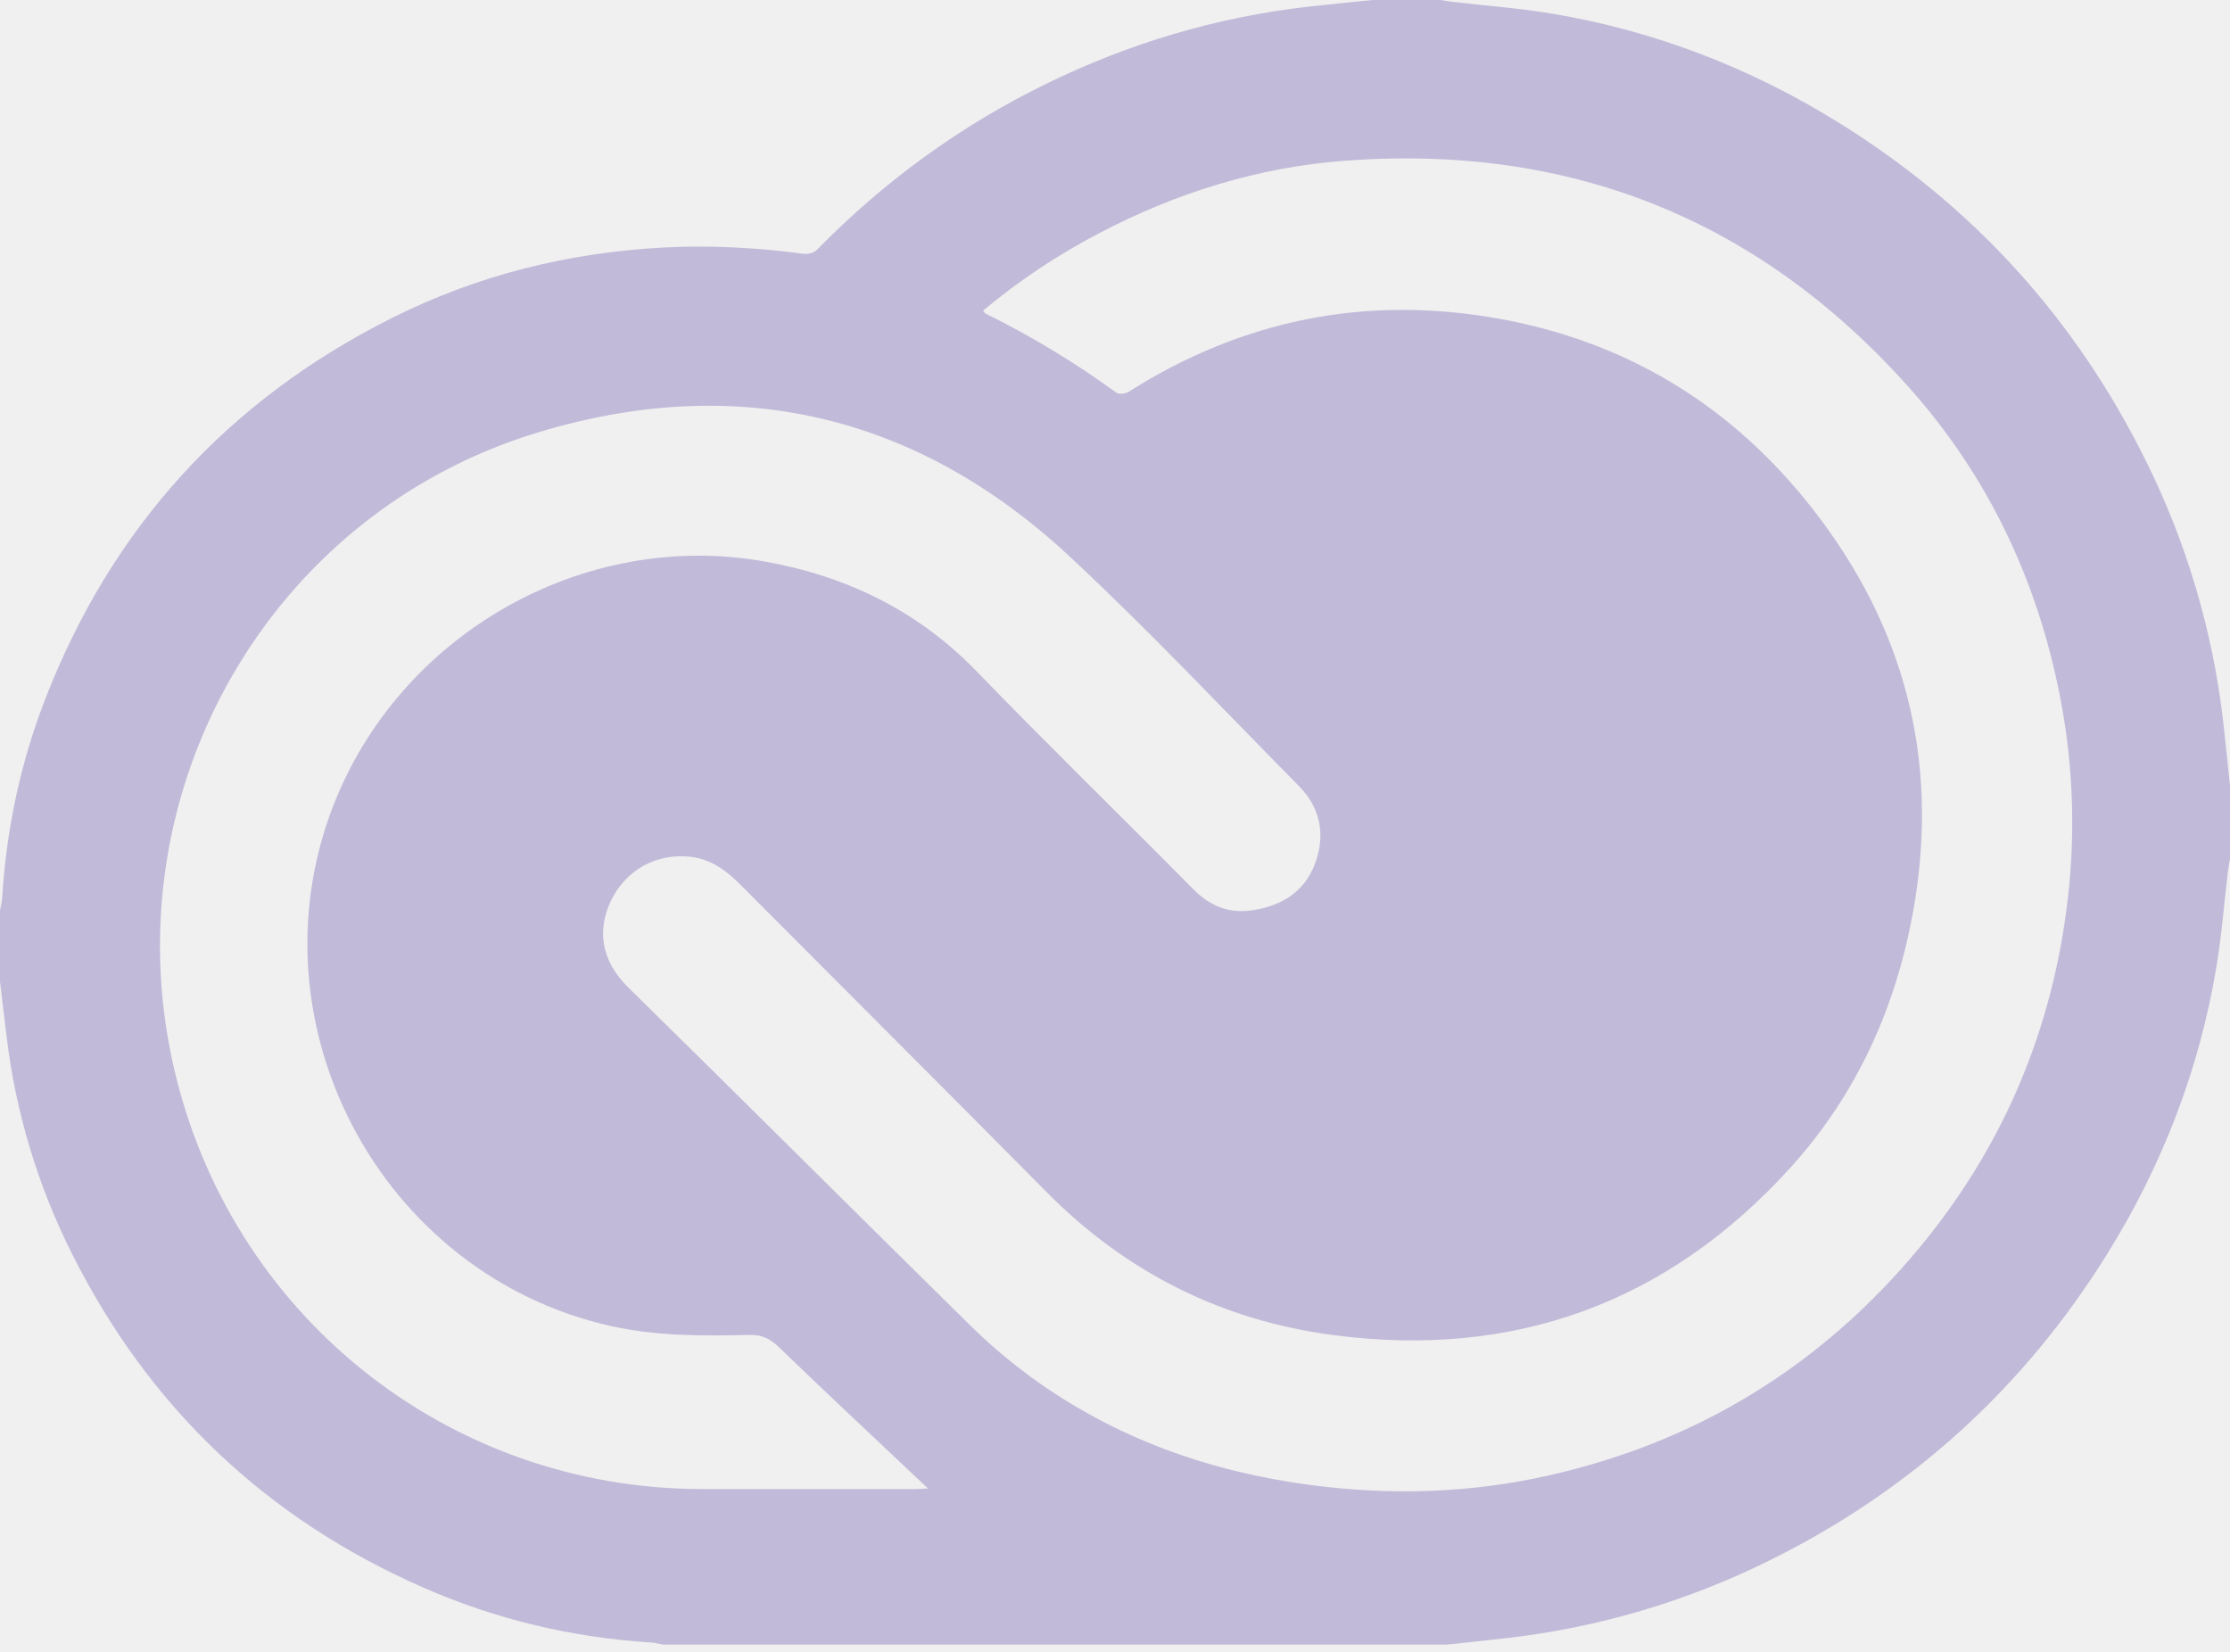
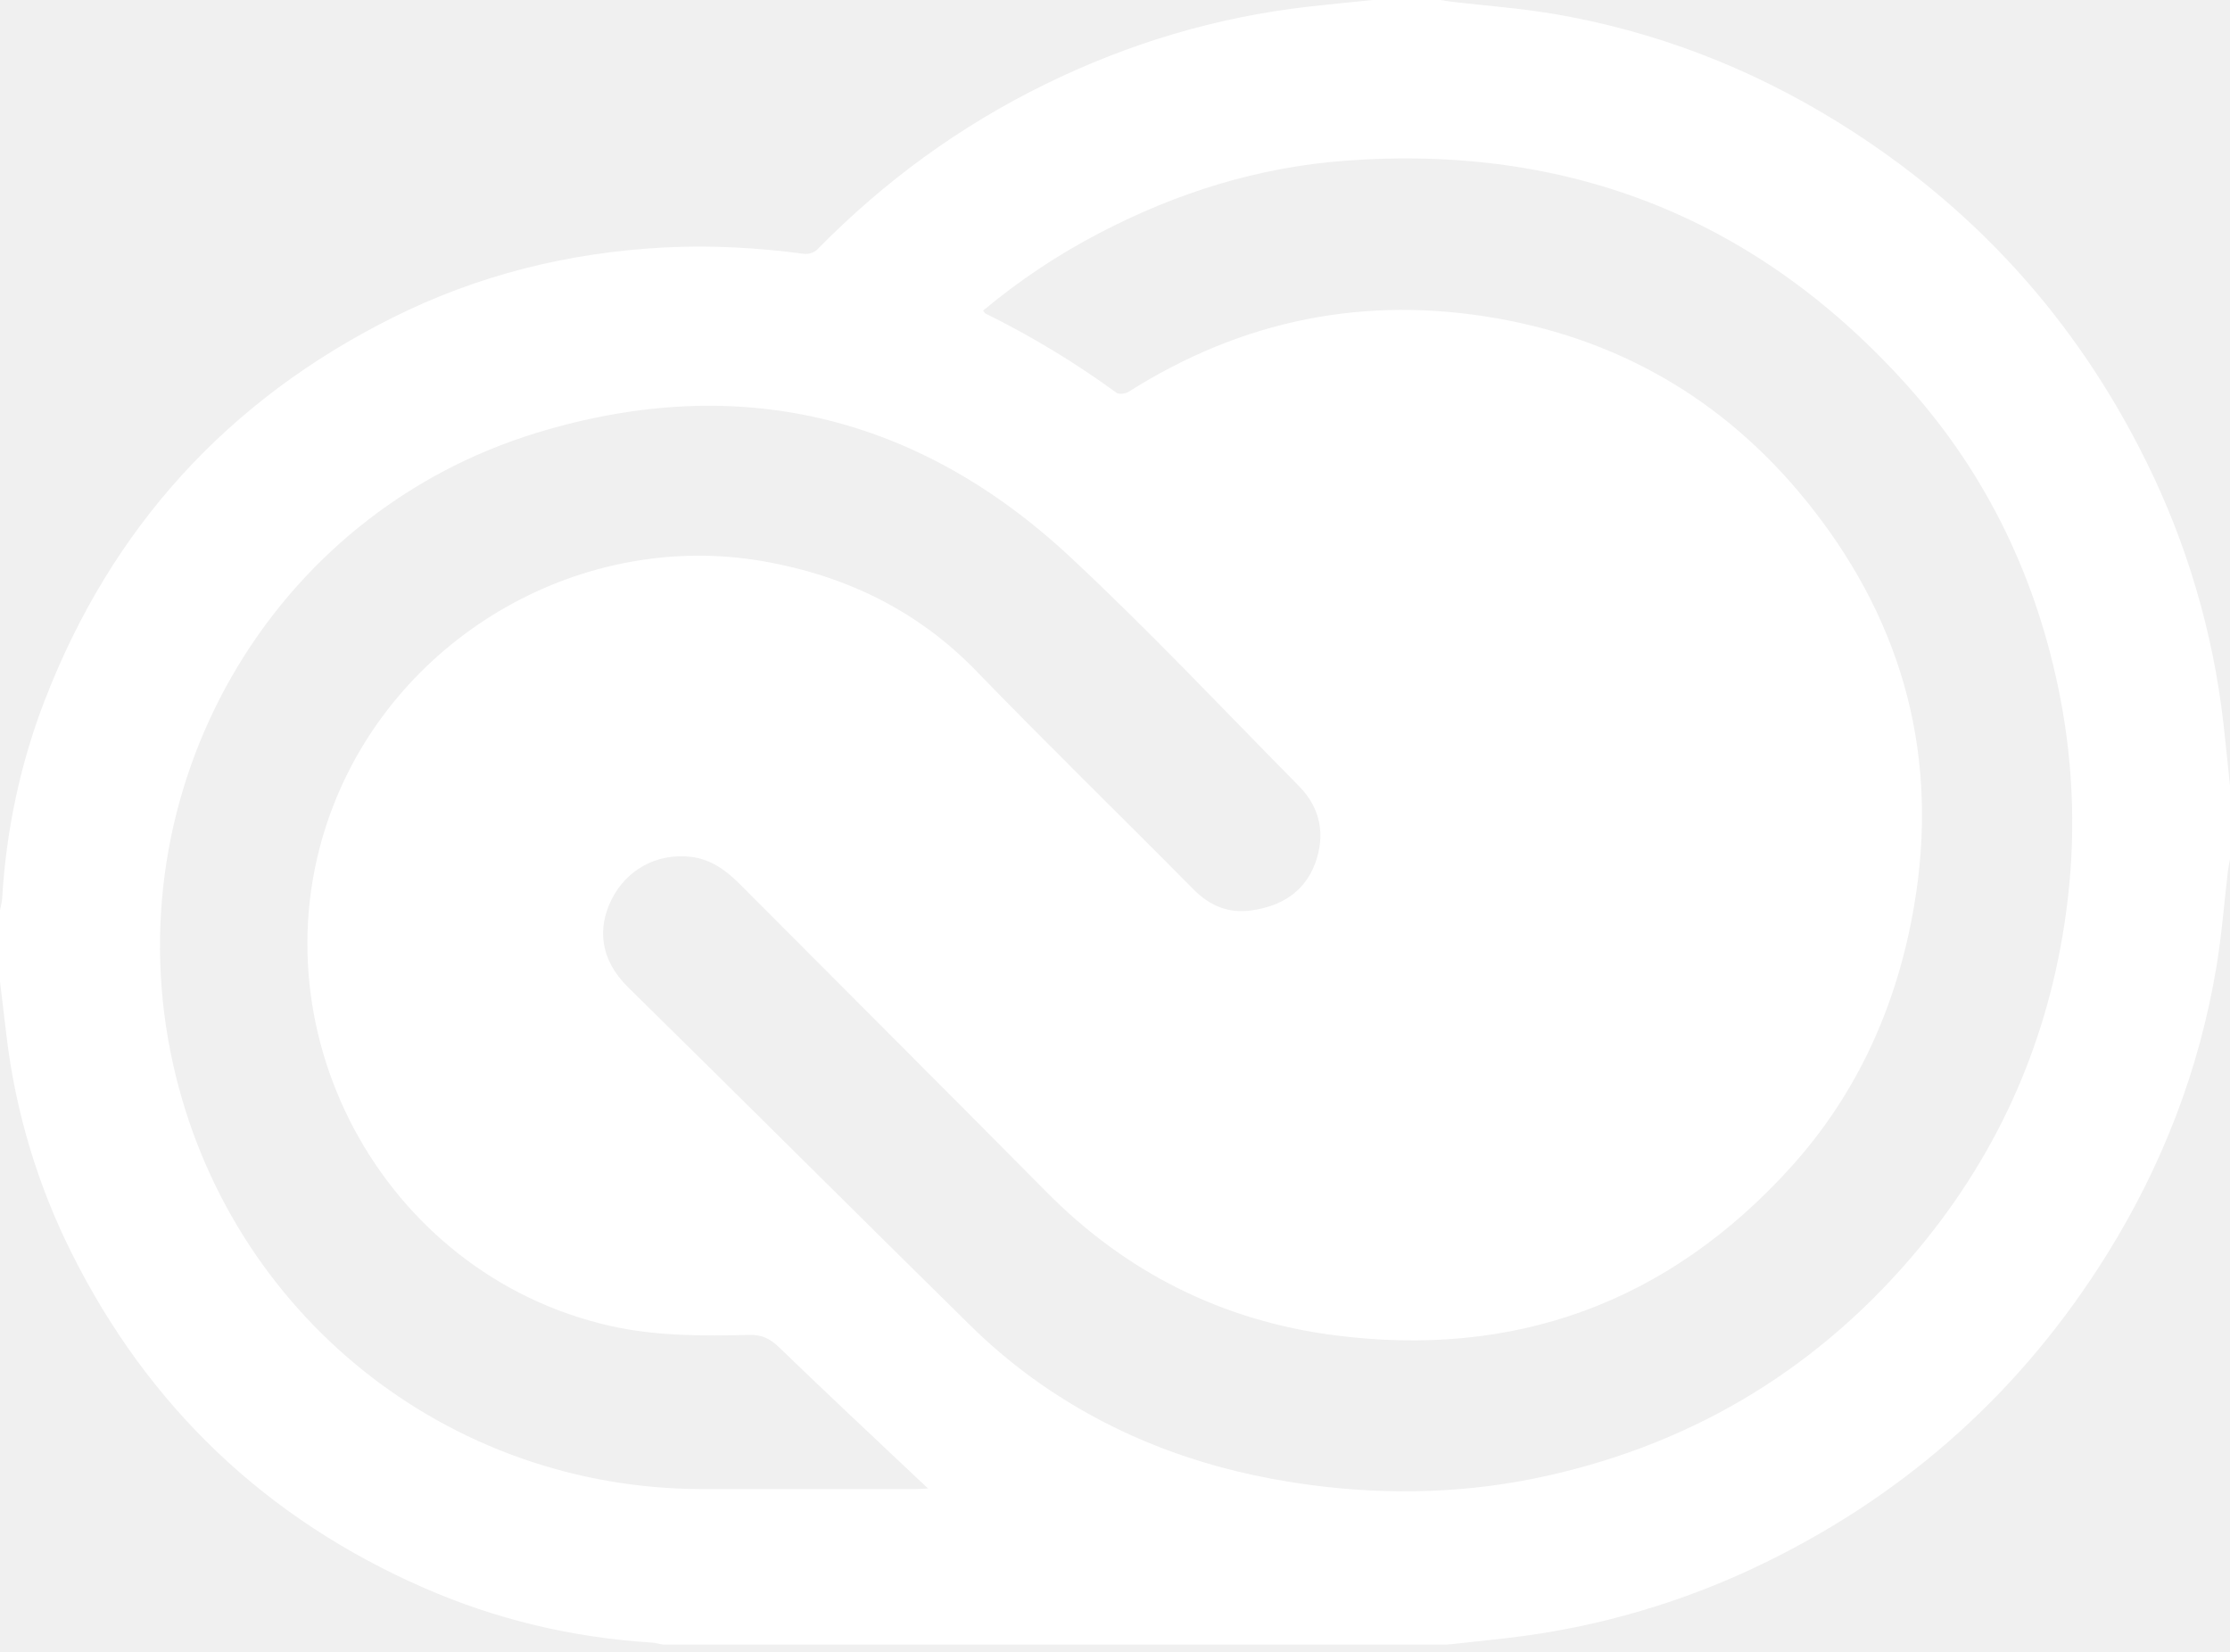
<svg xmlns="http://www.w3.org/2000/svg" width="131" height="97" viewBox="0 0 131 97" fill="none">
  <mask id="mask0_31_7" style="mask-type:luminance" maskUnits="userSpaceOnUse" x="0" y="0" width="131" height="97">
    <path d="M0 0H131V96.617H0V0Z" fill="white" />
  </mask>
  <g mask="url(#mask0_31_7)">
-     <path d="M131 46.152V50.465C130.959 50.699 130.907 50.928 130.88 51.161C130.657 53.037 130.513 54.925 130.204 56.787C129.197 62.839 127.02 68.464 123.786 73.665C118.874 81.562 112.233 87.583 103.888 91.696C99.071 94.08 93.878 95.613 88.539 96.225C87.353 96.362 86.168 96.485 84.982 96.615H38.96C38.729 96.572 38.498 96.503 38.264 96.489C33.623 96.197 29.159 95.139 24.903 93.277C15.638 89.223 8.73 82.653 4.208 73.609C2.21 69.62 0.917 65.315 0.386 60.885C0.256 59.808 0.128 58.732 0 57.656V53.472C0.044 53.24 0.112 53.008 0.126 52.775C0.367 48.755 1.191 44.85 2.644 41.098C6.552 31.002 13.365 23.514 23.047 18.668C28.071 16.152 33.425 14.83 39.025 14.537C41.767 14.395 44.507 14.548 47.232 14.913C47.479 14.947 47.835 14.837 48.006 14.661C51.926 10.658 56.388 7.406 61.42 4.941C66.301 2.551 71.438 1.01 76.845 0.393C78.117 0.248 79.392 0.128 80.667 -0.003H84.59C84.847 0.037 85.105 0.082 85.361 0.112C87.305 0.338 89.26 0.481 91.186 0.803C97.193 1.811 102.786 3.968 107.961 7.171C115.897 12.083 121.944 18.732 126.076 27.103C128.465 31.922 129.999 37.119 130.61 42.463C130.75 43.694 130.87 44.924 131 46.152ZM57.753 18.245C57.832 18.349 57.851 18.397 57.885 18.413C60.579 19.741 63.154 21.299 65.582 23.068C65.735 23.179 66.115 23.132 66.3 23.016C72.972 18.788 80.204 17.33 87.974 18.707C95.587 20.057 101.782 23.861 106.515 29.937C111.875 36.812 113.918 44.587 112.439 53.238C111.447 59.035 109.125 64.236 105.177 68.593C97.975 76.536 88.956 79.822 78.339 78.431C71.803 77.575 66.161 74.755 61.491 70.036C55.498 63.982 49.465 57.968 43.454 51.93C42.653 51.126 41.761 50.478 40.608 50.337C38.593 50.09 36.764 51.096 35.894 52.907C35.118 54.523 35.218 56.345 36.902 58.001C43.603 64.579 50.245 71.218 56.938 77.802C58.084 78.935 59.312 79.98 60.614 80.93C65.503 84.48 71.016 86.444 76.986 87.234C81.672 87.853 86.321 87.72 90.934 86.683C99.735 84.707 107.024 80.215 112.766 73.284C117.506 67.557 120.373 60.976 121.373 53.587C121.952 49.373 121.831 45.093 121.015 40.919C119.683 34.094 116.796 27.988 112.169 22.79C103.342 12.878 92.237 8.453 79.022 9.441C73.938 9.82 69.129 11.313 64.604 13.682C62.162 14.951 59.865 16.481 57.753 18.245ZM54.52 87.439C54.338 87.27 54.157 87.101 53.976 86.931C51.237 84.344 48.482 81.774 45.775 79.154C45.251 78.647 44.769 78.4 44.027 78.418C41.285 78.484 38.541 78.496 35.839 77.886C22.405 74.848 14.604 60.242 19.555 47.389C23.46 37.256 34.271 31.084 44.932 32.987C49.711 33.84 53.905 35.863 57.348 39.413C61.546 43.747 65.87 47.958 70.114 52.248C71.08 53.225 72.189 53.67 73.527 53.479C75.257 53.232 76.633 52.408 77.259 50.712C77.871 49.044 77.575 47.463 76.311 46.183C71.857 41.671 67.509 37.045 62.875 32.725C53.887 24.342 43.288 21.849 31.566 25.414C15.8 30.204 6.573 46.485 10.175 62.55C13.458 77.188 26.259 87.46 41.239 87.473C45.421 87.478 49.604 87.475 53.787 87.473C53.994 87.473 54.201 87.455 54.52 87.439Z" fill="#C2BAD9" />
+     <path d="M131 46.152V50.465C130.959 50.699 130.907 50.928 130.88 51.161C130.657 53.037 130.513 54.925 130.204 56.787C129.197 62.839 127.02 68.464 123.786 73.665C118.874 81.562 112.233 87.583 103.888 91.696C99.071 94.08 93.878 95.613 88.539 96.225C87.353 96.362 86.168 96.485 84.982 96.615H38.96C38.729 96.572 38.498 96.503 38.264 96.489C33.623 96.197 29.159 95.139 24.903 93.277C15.638 89.223 8.73 82.653 4.208 73.609C2.21 69.62 0.917 65.315 0.386 60.885C0.256 59.808 0.128 58.732 0 57.656V53.472C0.044 53.24 0.112 53.008 0.126 52.775C0.367 48.755 1.191 44.85 2.644 41.098C6.552 31.002 13.365 23.514 23.047 18.668C28.071 16.152 33.425 14.83 39.025 14.537C41.767 14.395 44.507 14.548 47.232 14.913C47.479 14.947 47.835 14.837 48.006 14.661C51.926 10.658 56.388 7.406 61.42 4.941C66.301 2.551 71.438 1.01 76.845 0.393C78.117 0.248 79.392 0.128 80.667 -0.003H84.59C84.847 0.037 85.105 0.082 85.361 0.112C87.305 0.338 89.26 0.481 91.186 0.803C97.193 1.811 102.786 3.968 107.961 7.171C115.897 12.083 121.944 18.732 126.076 27.103C128.465 31.922 129.999 37.119 130.61 42.463C130.75 43.694 130.87 44.924 131 46.152ZM57.753 18.245C57.832 18.349 57.851 18.397 57.885 18.413C60.579 19.741 63.154 21.299 65.582 23.068C65.735 23.179 66.115 23.132 66.3 23.016C72.972 18.788 80.204 17.33 87.974 18.707C95.587 20.057 101.782 23.861 106.515 29.937C111.875 36.812 113.918 44.587 112.439 53.238C111.447 59.035 109.125 64.236 105.177 68.593C97.975 76.536 88.956 79.822 78.339 78.431C71.803 77.575 66.161 74.755 61.491 70.036C55.498 63.982 49.465 57.968 43.454 51.93C42.653 51.126 41.761 50.478 40.608 50.337C38.593 50.09 36.764 51.096 35.894 52.907C35.118 54.523 35.218 56.345 36.902 58.001C43.603 64.579 50.245 71.218 56.938 77.802C58.084 78.935 59.312 79.98 60.614 80.93C65.503 84.48 71.016 86.444 76.986 87.234C81.672 87.853 86.321 87.72 90.934 86.683C99.735 84.707 107.024 80.215 112.766 73.284C117.506 67.557 120.373 60.976 121.373 53.587C121.952 49.373 121.831 45.093 121.015 40.919C119.683 34.094 116.796 27.988 112.169 22.79C103.342 12.878 92.237 8.453 79.022 9.441C73.938 9.82 69.129 11.313 64.604 13.682C62.162 14.951 59.865 16.481 57.753 18.245ZM54.52 87.439C54.338 87.27 54.157 87.101 53.976 86.931C51.237 84.344 48.482 81.774 45.775 79.154C45.251 78.647 44.769 78.4 44.027 78.418C41.285 78.484 38.541 78.496 35.839 77.886C22.405 74.848 14.604 60.242 19.555 47.389C23.46 37.256 34.271 31.084 44.932 32.987C49.711 33.84 53.905 35.863 57.348 39.413C61.546 43.747 65.87 47.958 70.114 52.248C71.08 53.225 72.189 53.67 73.527 53.479C75.257 53.232 76.633 52.408 77.259 50.712C77.871 49.044 77.575 47.463 76.311 46.183C71.857 41.671 67.509 37.045 62.875 32.725C53.887 24.342 43.288 21.849 31.566 25.414C15.8 30.204 6.573 46.485 10.175 62.55C13.458 77.188 26.259 87.46 41.239 87.473C45.421 87.478 49.604 87.475 53.787 87.473C53.994 87.473 54.201 87.455 54.52 87.439Z" fill="white" />
  </g>
</svg>
